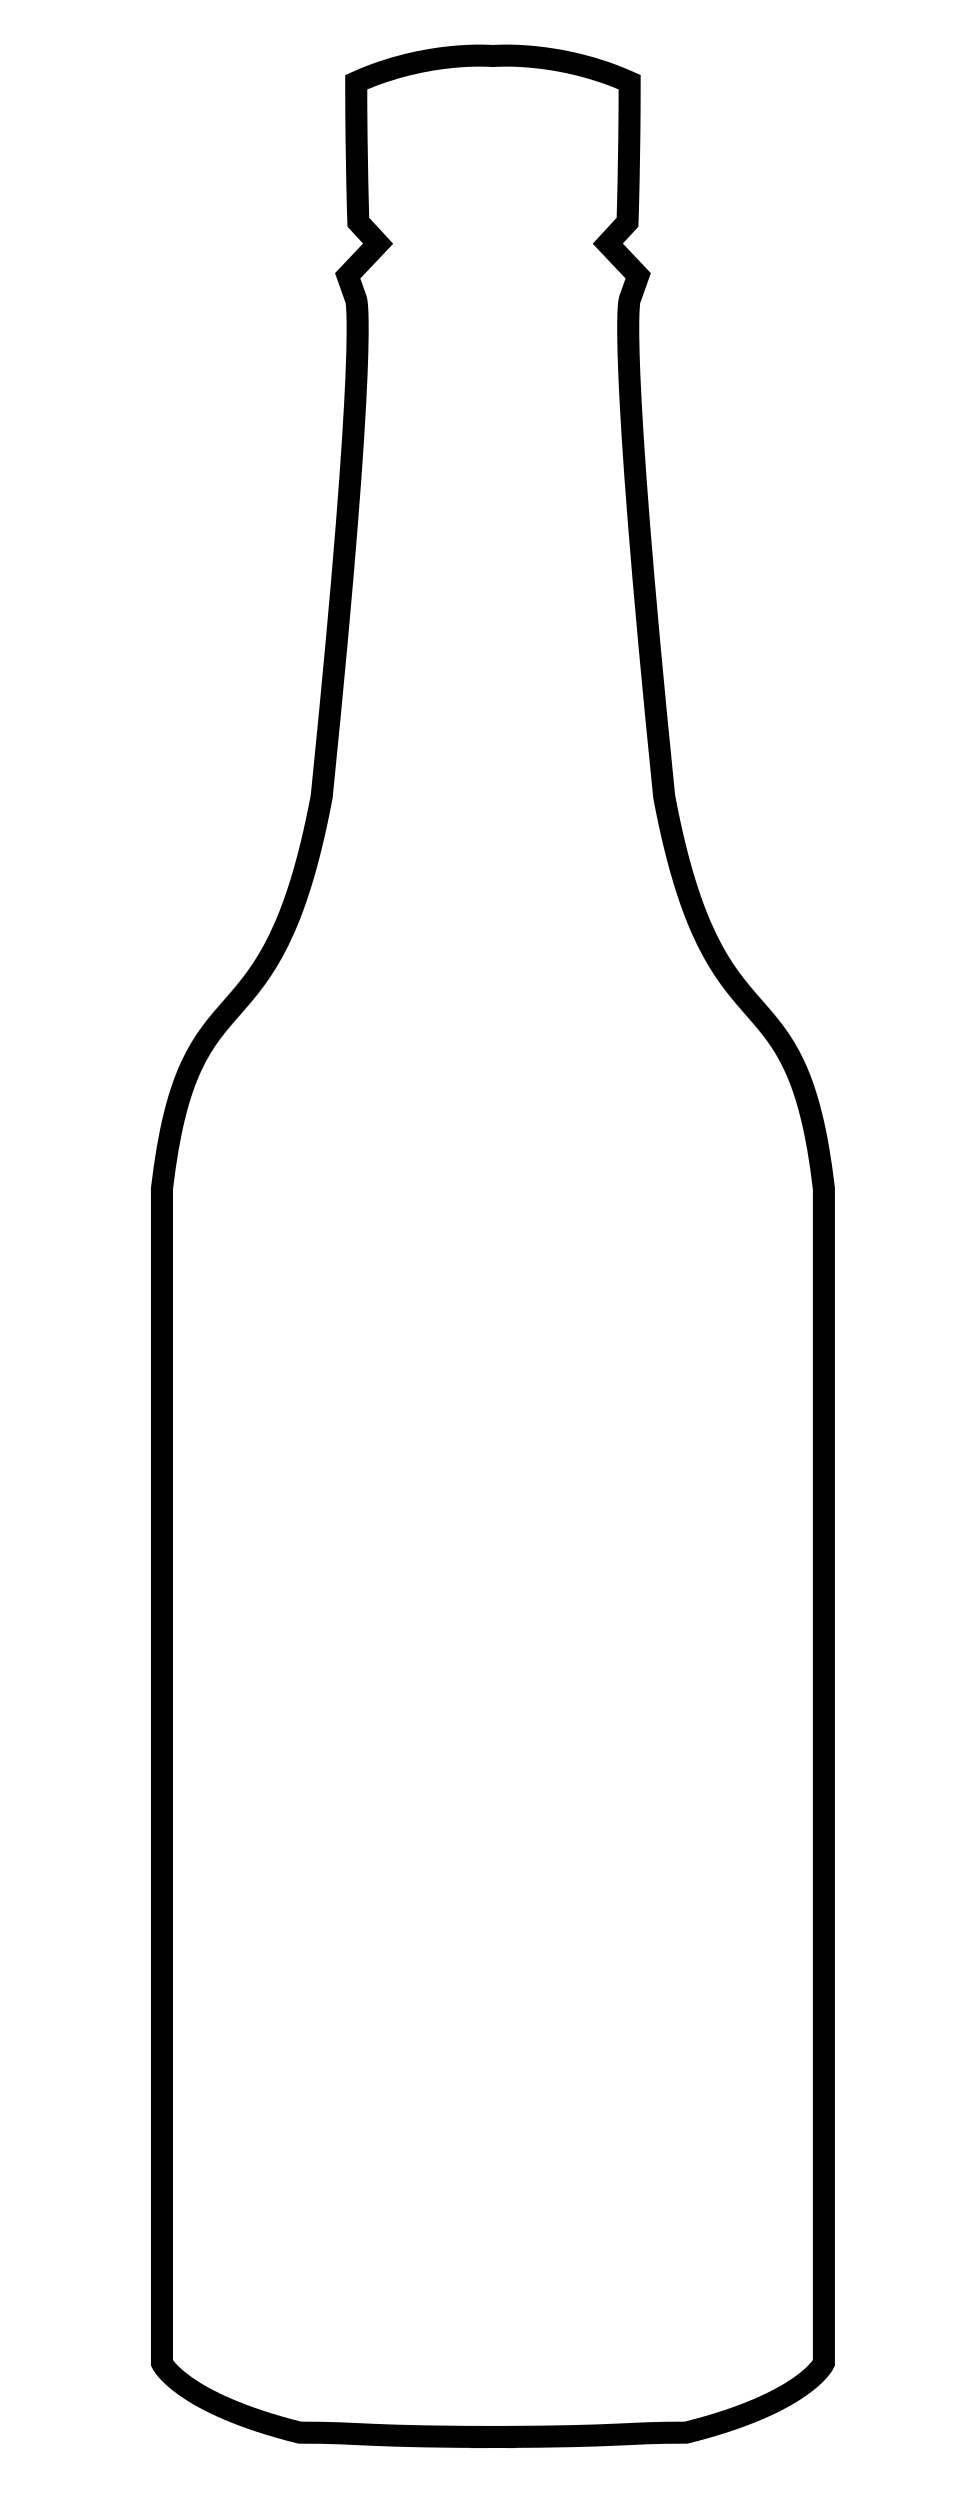
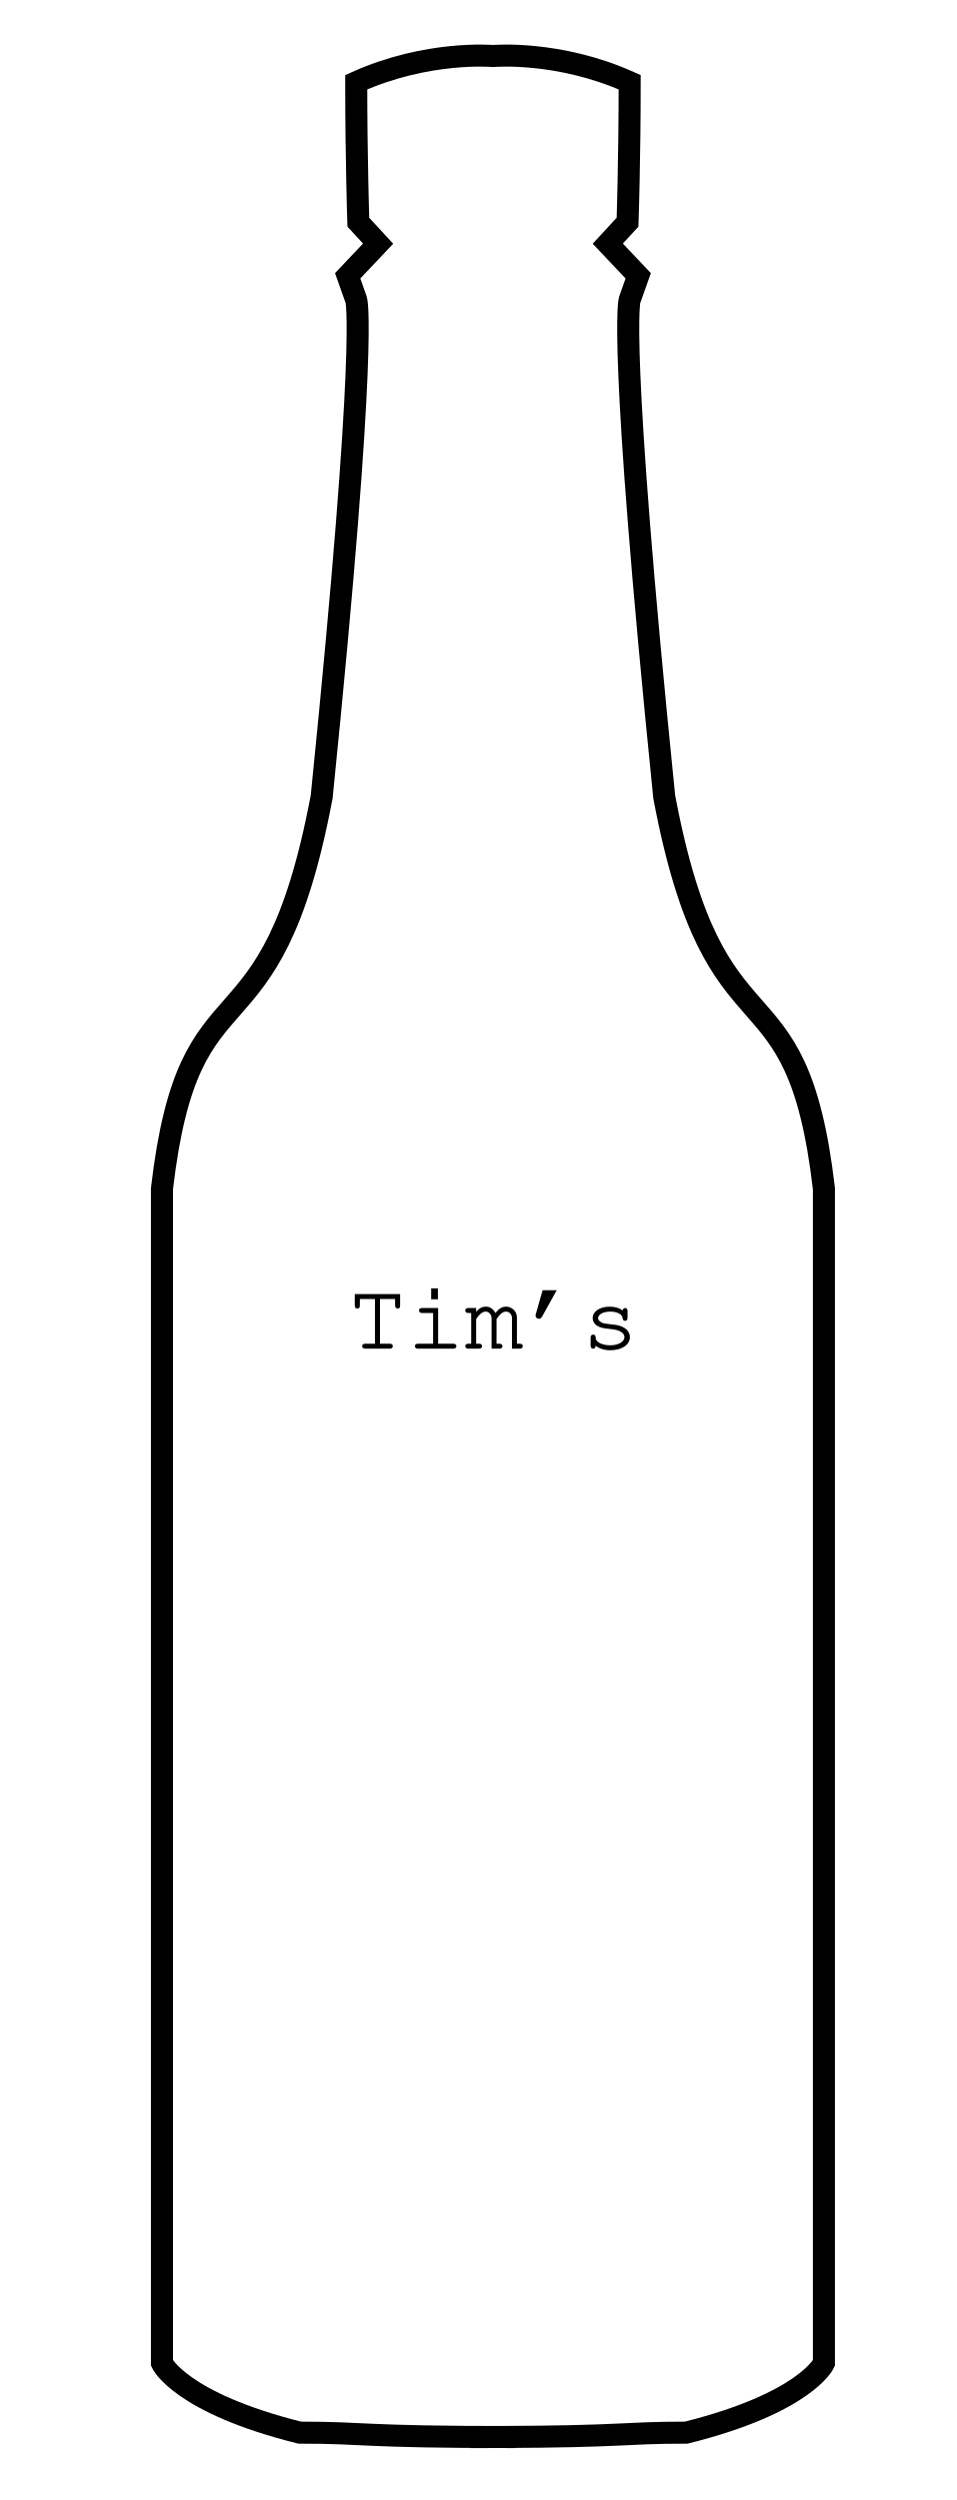
<svg xmlns="http://www.w3.org/2000/svg" width="217px" height="567px" viewBox="0 0 217 567" version="1.1">
  <defs />
  <g id="Welcome" stroke="none" stroke-width="1" fill="none" fill-rule="evenodd">
-     <g id="Desktop" transform="translate(-415, -204)" stroke="#000000" stroke-width="5">
-       <path d="M531.866,756.948 C495.791,756.948 498.713,755.948 482.982,755.948 C455.908,749.191 451.734,740.172 451.734,740.172 C451.734,740.172 451.734,563.24 451.734,473.705 C457.986,420.105 476.26,446.783 487.957,384.776 C498.582,280.141 495.791,272.035 495.791,272.035 L493.85,266.579 L500.755,259.278 L496.27,254.412 C496.27,254.412 495.791,240.018 495.791,222.656 C512,215.361 526.8,216.711 526.8,216.711 C526.8,216.711 541.6,215.361 557.809,222.656 C557.809,240.018 557.33,254.412 557.33,254.412 L552.844,259.278 L559.749,266.579 L557.809,272.035 C557.809,272.035 555.017,280.141 565.643,384.776 C577.34,446.783 595.613,420.105 601.866,473.705 C601.866,563.24 601.866,740.172 601.866,740.172 C601.866,740.172 597.691,749.191 570.617,755.948 C555.833,755.948 557.524,756.831 527.837,756.937 C525.936,756.944 523.906,756.948 521.734,756.948" id="Path-3" />
+     <g id="Desktop" transform="translate(-415, -204)">
+       <path d="M531.866,756.948 C495.791,756.948 498.713,755.948 482.982,755.948 C455.908,749.191 451.734,740.172 451.734,740.172 C451.734,740.172 451.734,563.24 451.734,473.705 C457.986,420.105 476.26,446.783 487.957,384.776 C498.582,280.141 495.791,272.035 495.791,272.035 L493.85,266.579 L500.755,259.278 L496.27,254.412 C496.27,254.412 495.791,240.018 495.791,222.656 C512,215.361 526.8,216.711 526.8,216.711 C526.8,216.711 541.6,215.361 557.809,222.656 C557.809,240.018 557.33,254.412 557.33,254.412 L552.844,259.278 L559.749,266.579 L557.809,272.035 C557.809,272.035 555.017,280.141 565.643,384.776 C577.34,446.783 595.613,420.105 601.866,473.705 C601.866,563.24 601.866,740.172 601.866,740.172 C601.866,740.172 597.691,749.191 570.617,755.948 C555.833,755.948 557.524,756.831 527.837,756.937 C525.936,756.944 523.906,756.948 521.734,756.948" id="Path-3" stroke="#000000" stroke-width="5" />
+       <text id="Tim’s" font-family="Courier" font-size="22" font-weight="normal" fill="#000000">
+         <tspan x="493.995" y="510">Tim’s</tspan>
+       </text>
    </g>
  </g>
</svg>
